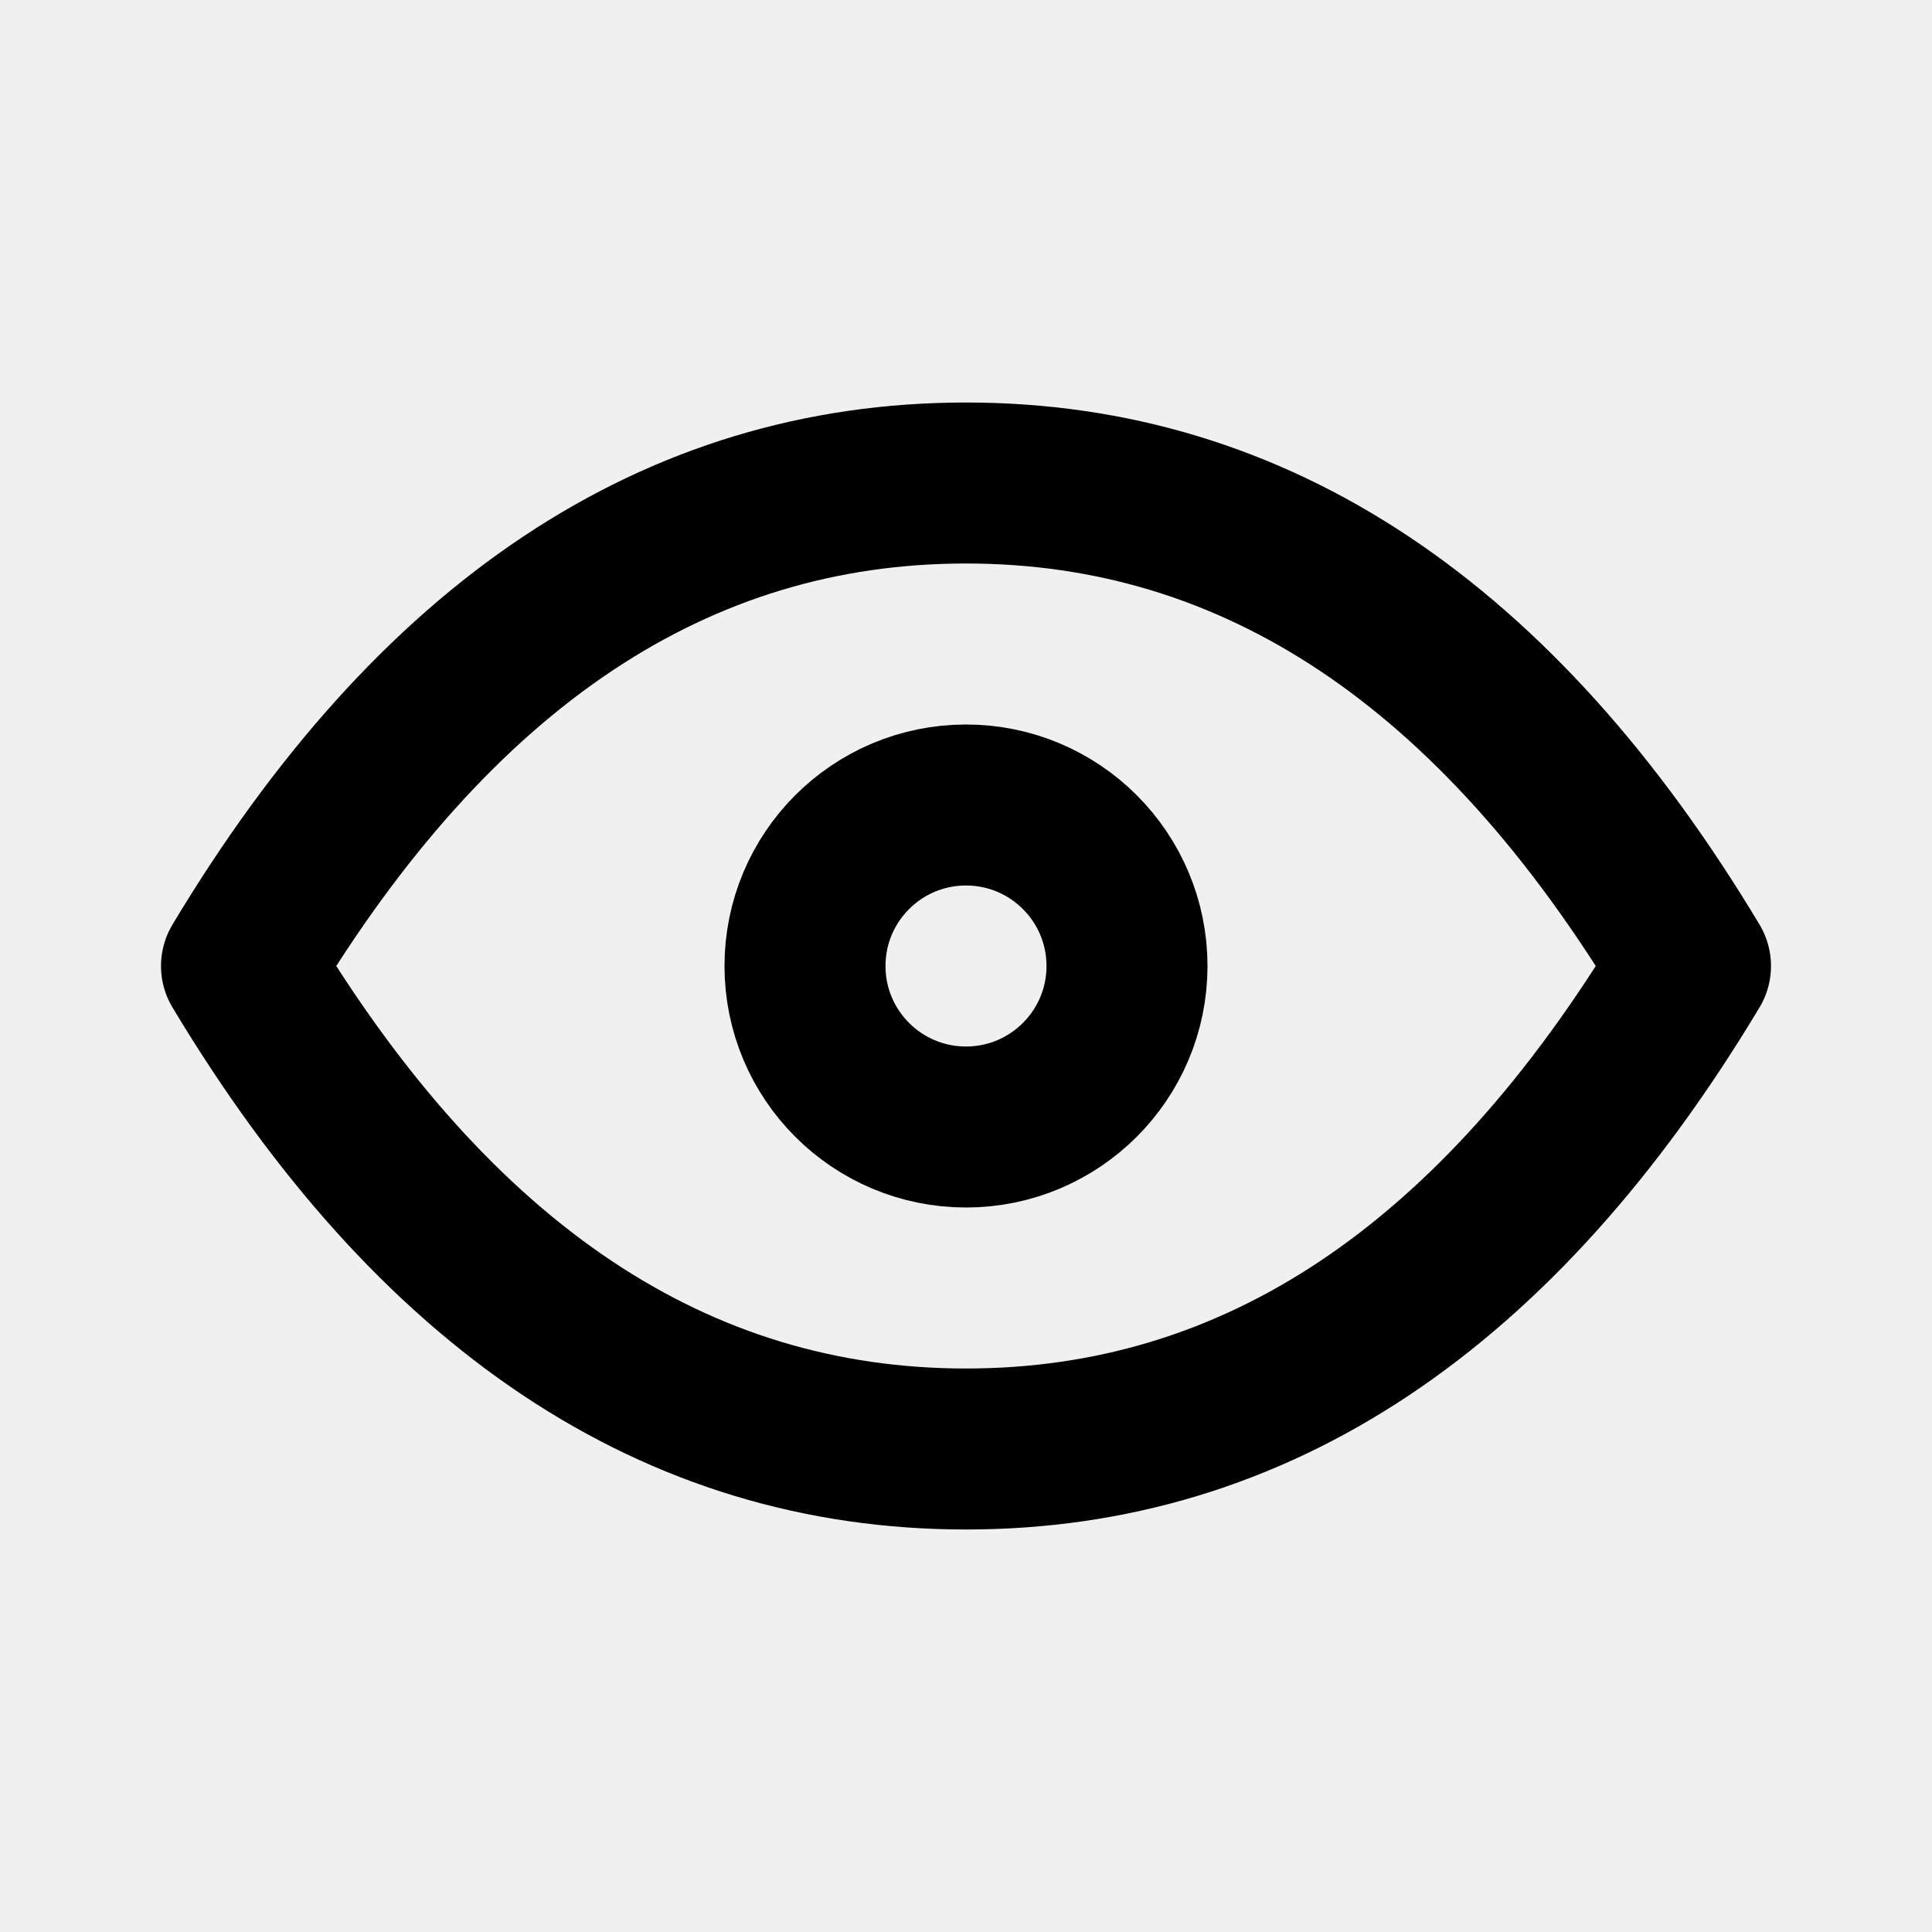
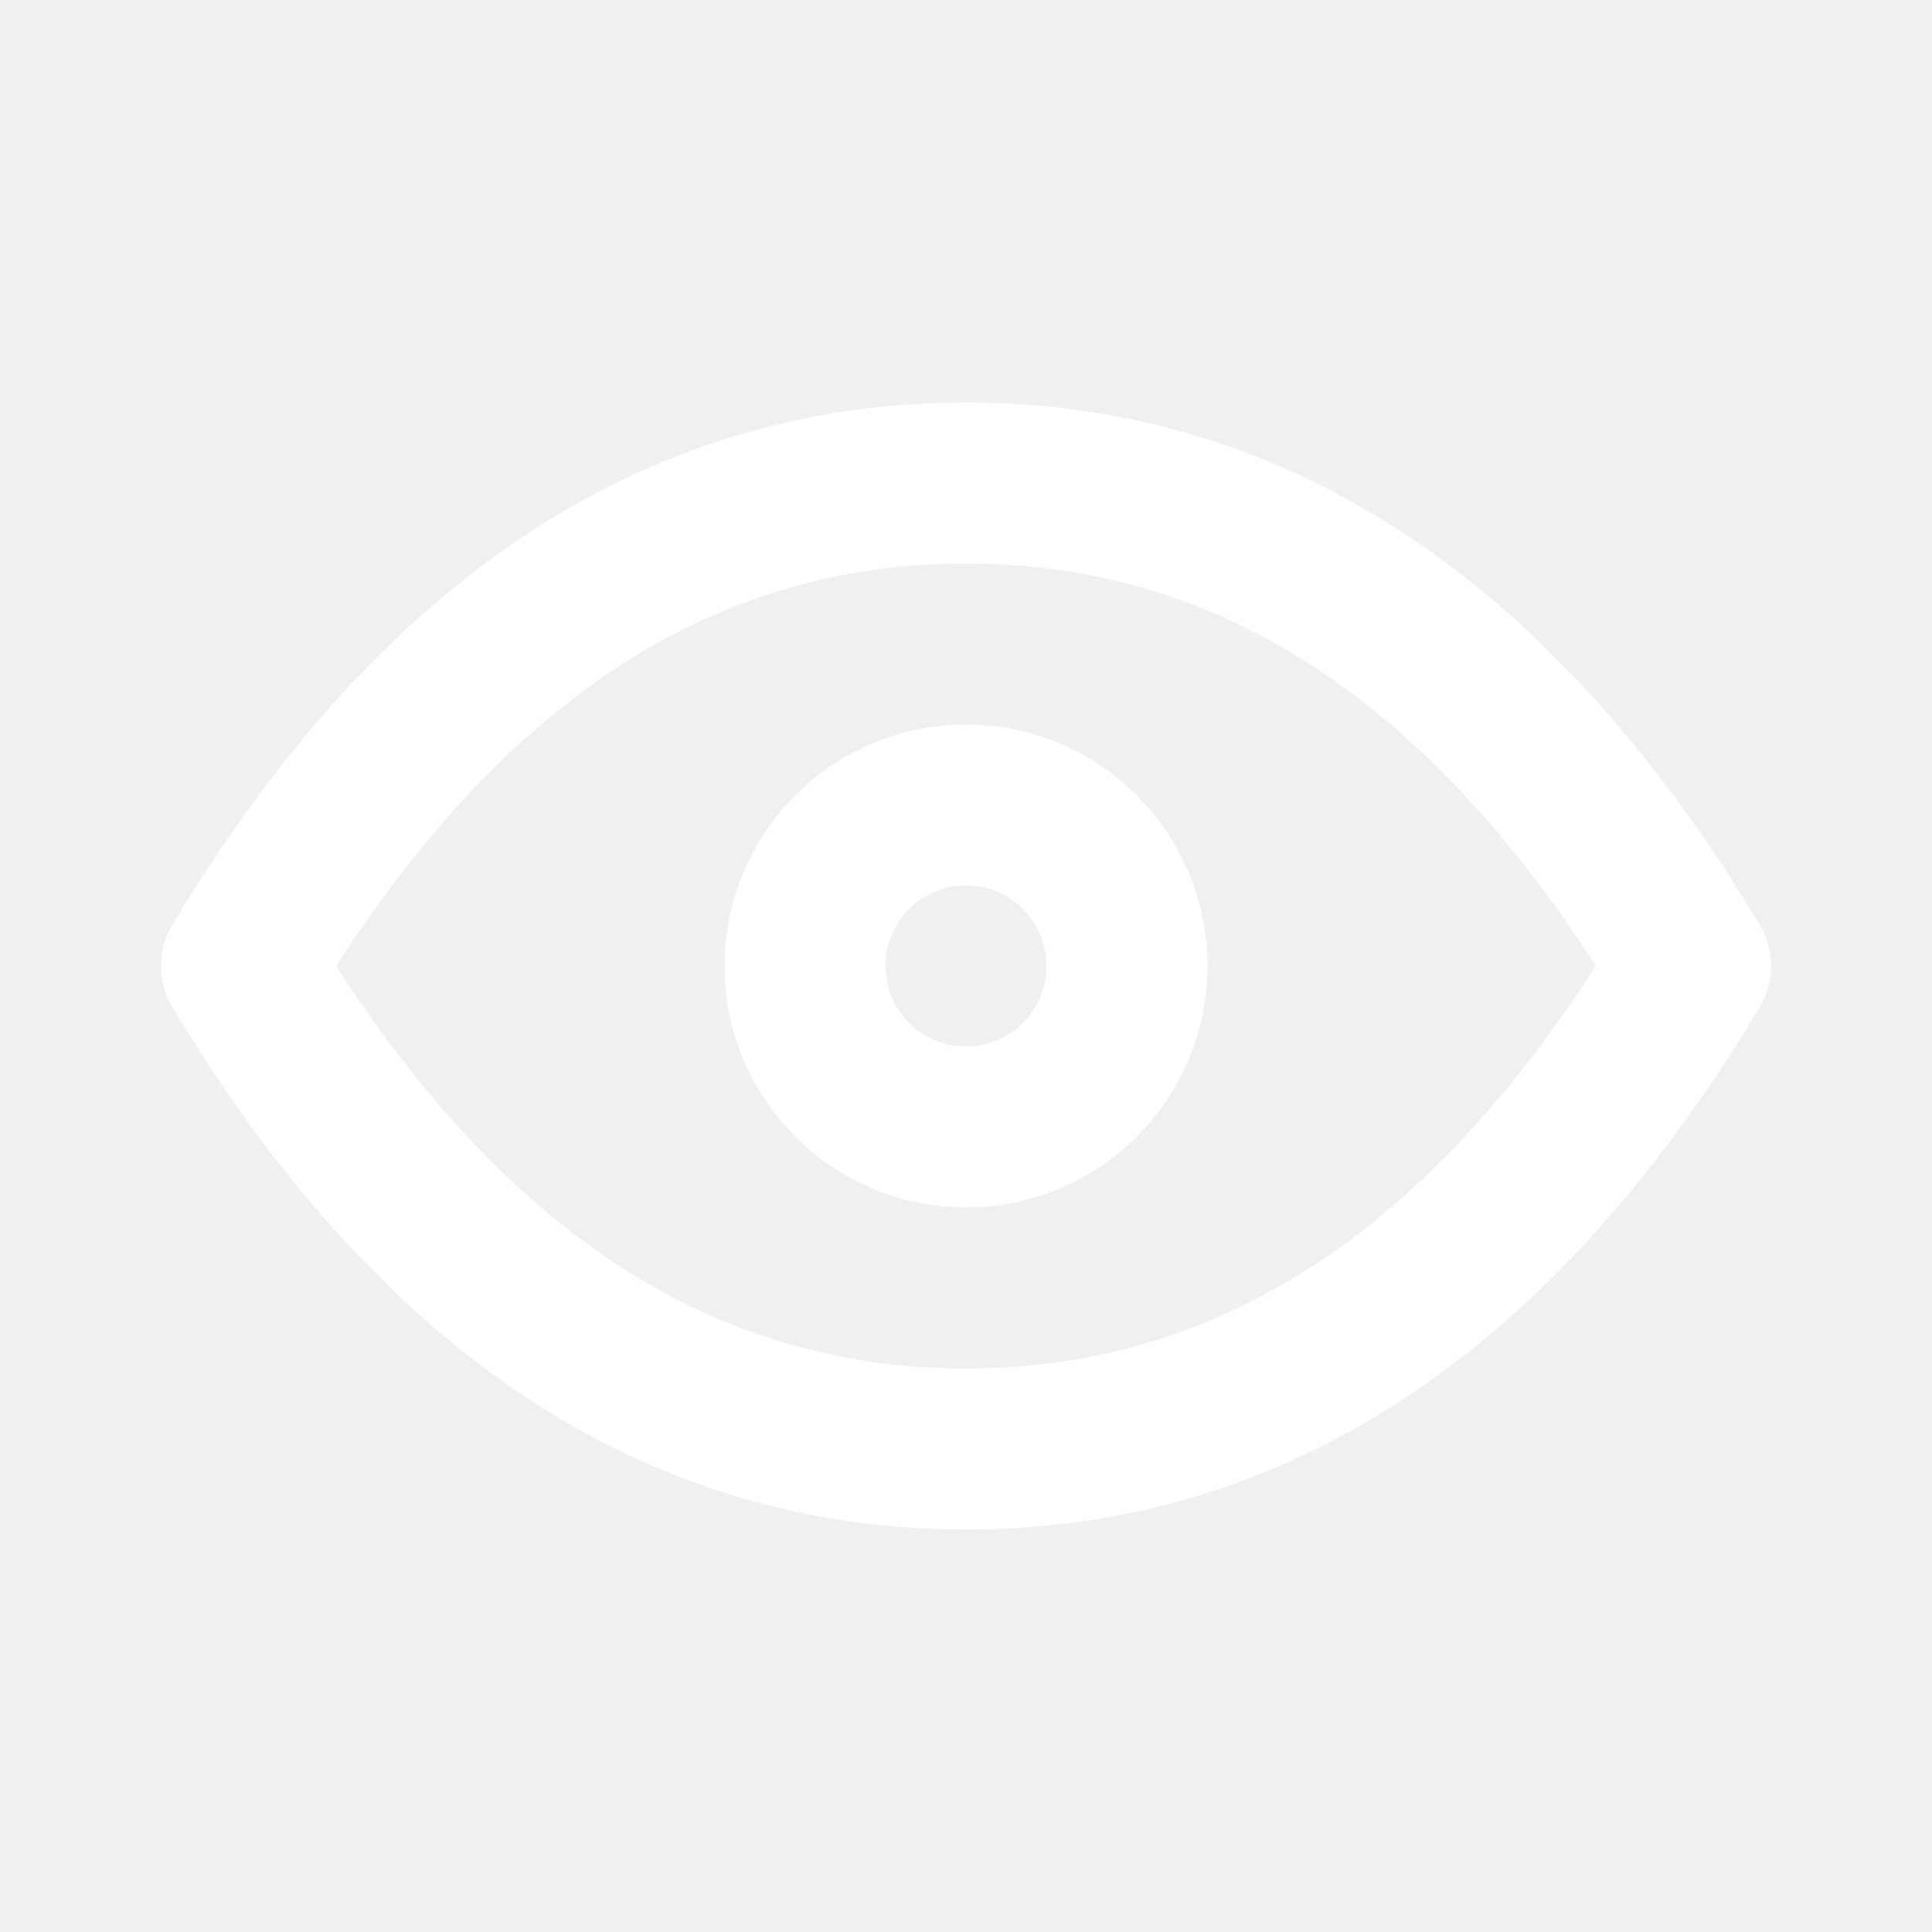
- <svg xmlns="http://www.w3.org/2000/svg" width="24" height="24" viewBox="0 0 24 24" fill="none" stroke="currentColor" stroke-width="2" stroke-linecap="round" stroke-linejoin="round" class="icon icon-tabler icons-tabler-outline icon-tabler-eye">
+ <svg xmlns="http://www.w3.org/2000/svg" width="24" height="24" viewBox="0 0 24 24" fill="none" stroke="#FFFFFF" stroke-width="2" stroke-linecap="round" stroke-linejoin="round" class="icon icon-tabler icons-tabler-outline icon-tabler-eye">
  <path stroke="none" d="M0 0h24v24H0z" fill="none" />
  <path d="M10 12a2 2 0 1 0 4 0a2 2 0 0 0 -4 0" />
  <path d="M21 12c-2.4 4 -5.4 6 -9 6c-3.6 0 -6.6 -2 -9 -6c2.4 -4 5.4 -6 9 -6c3.6 0 6.6 2 9 6" />
</svg>
